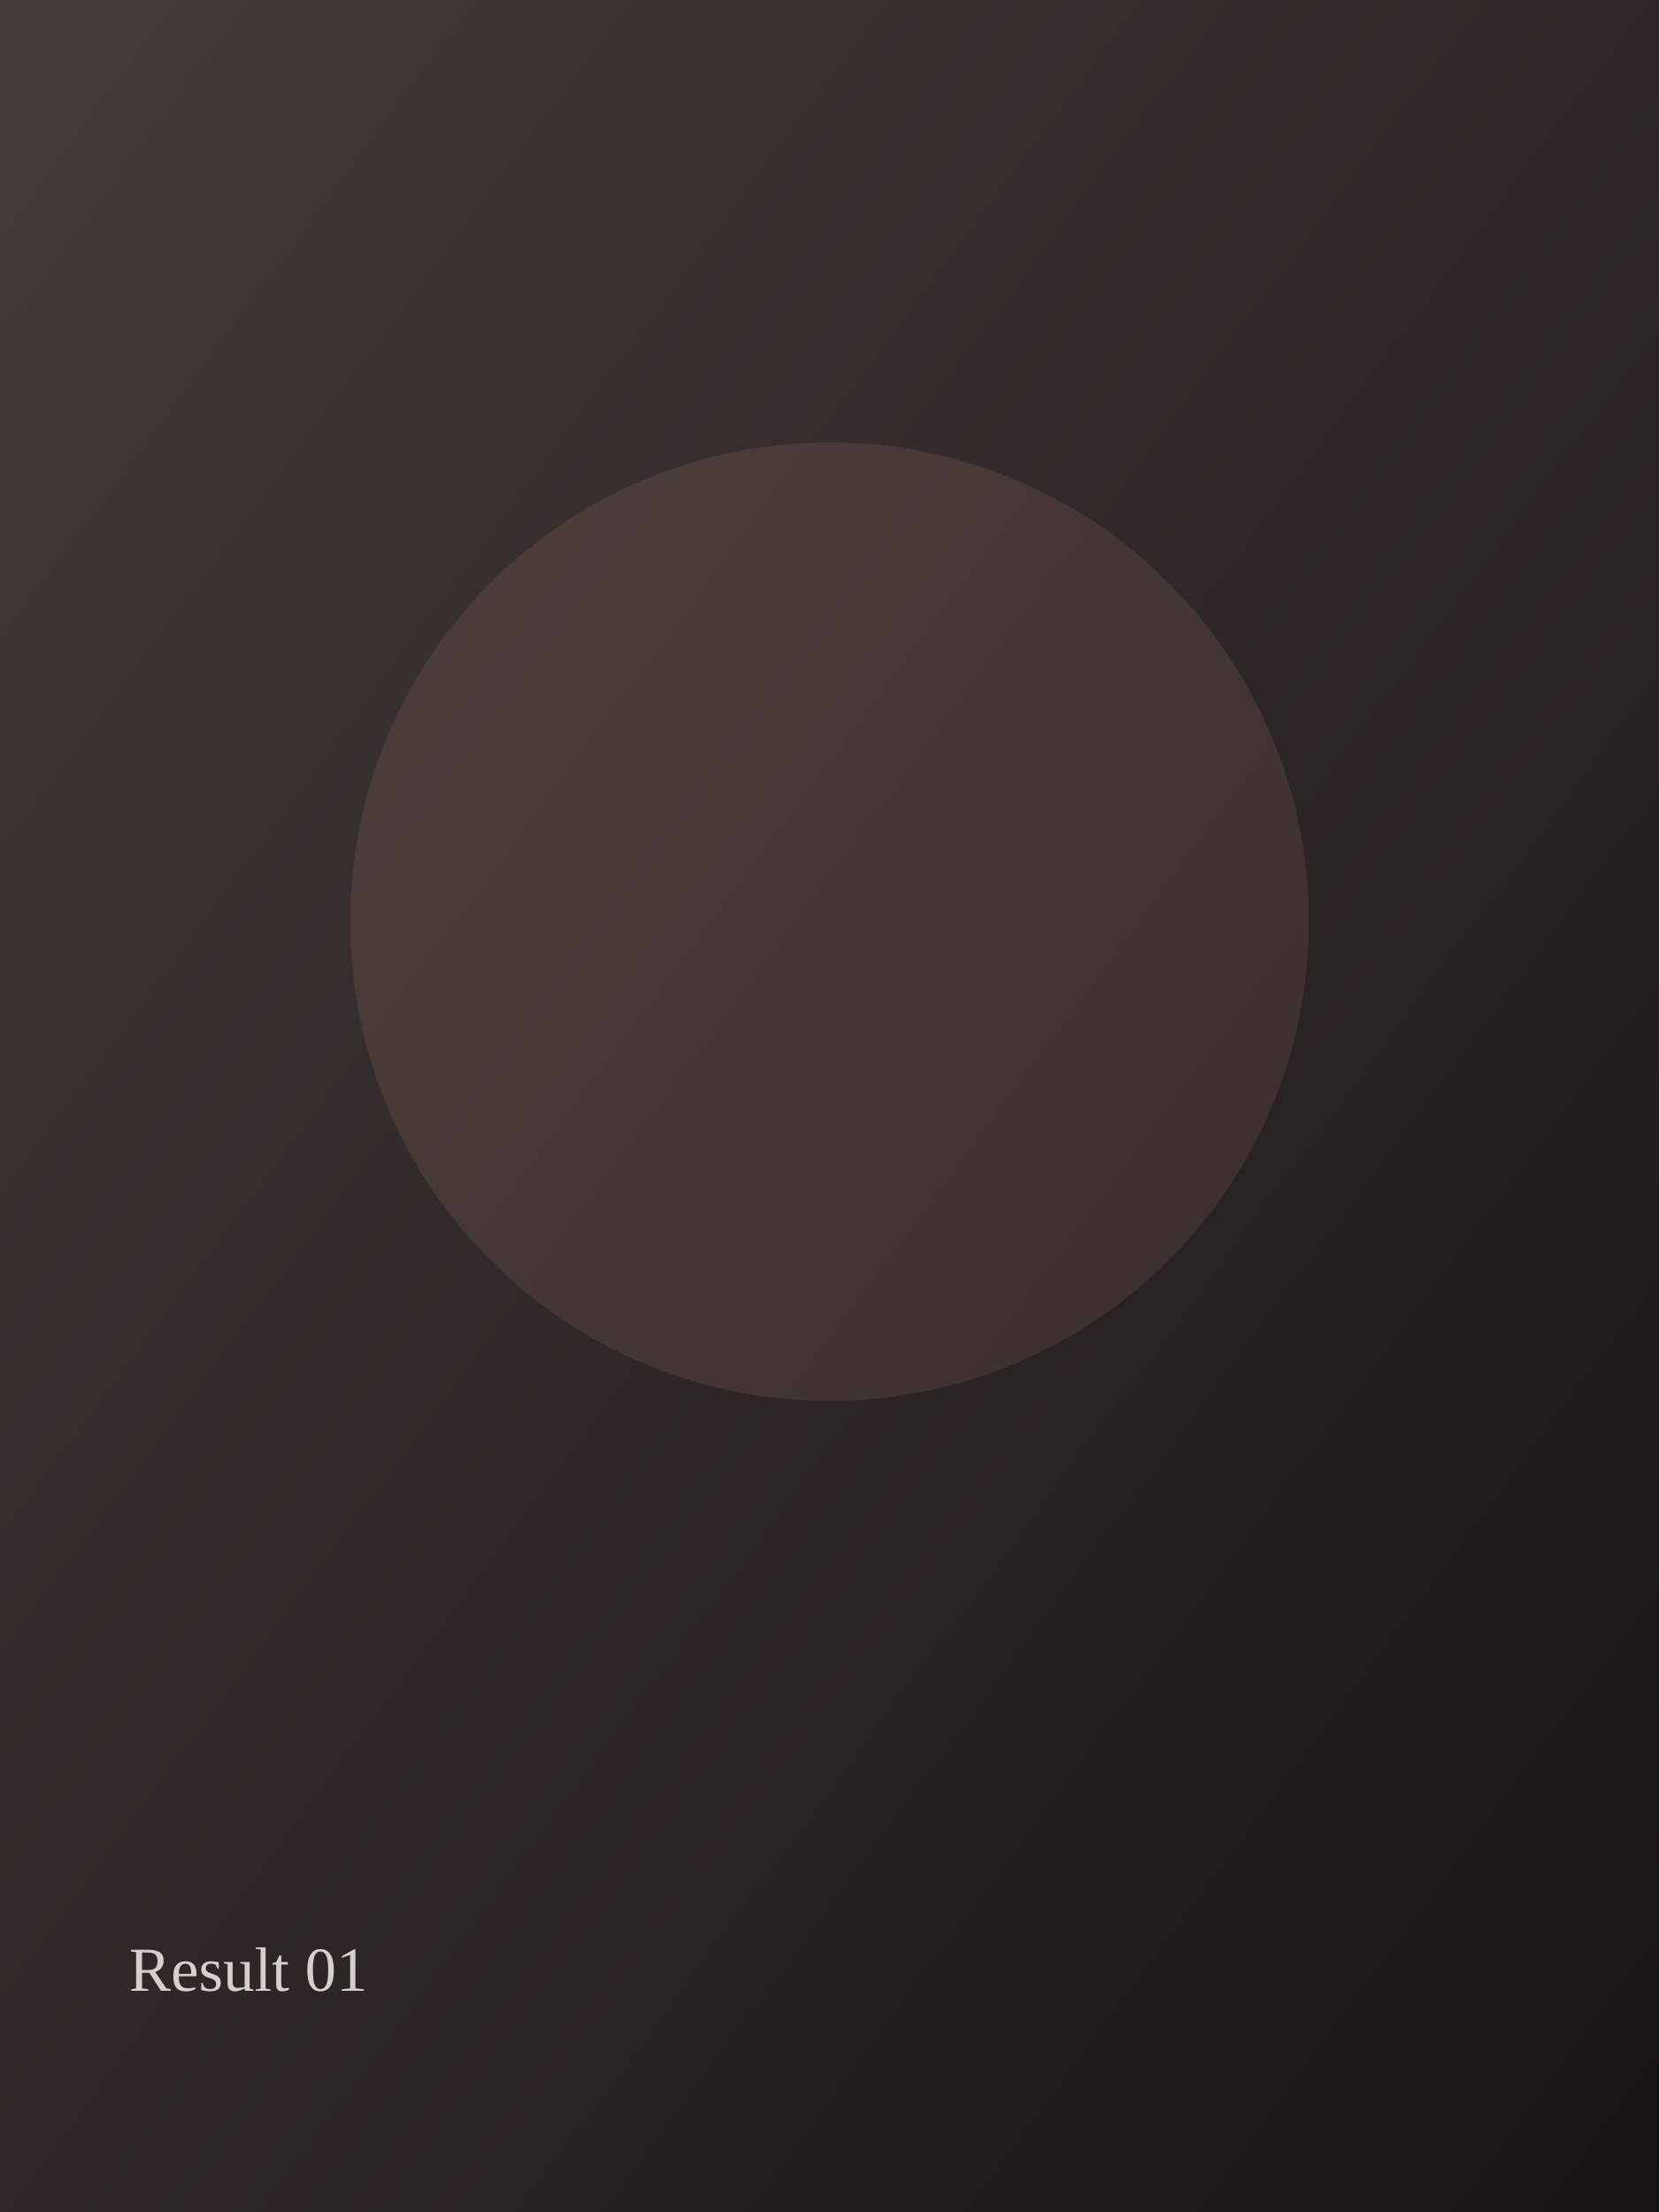
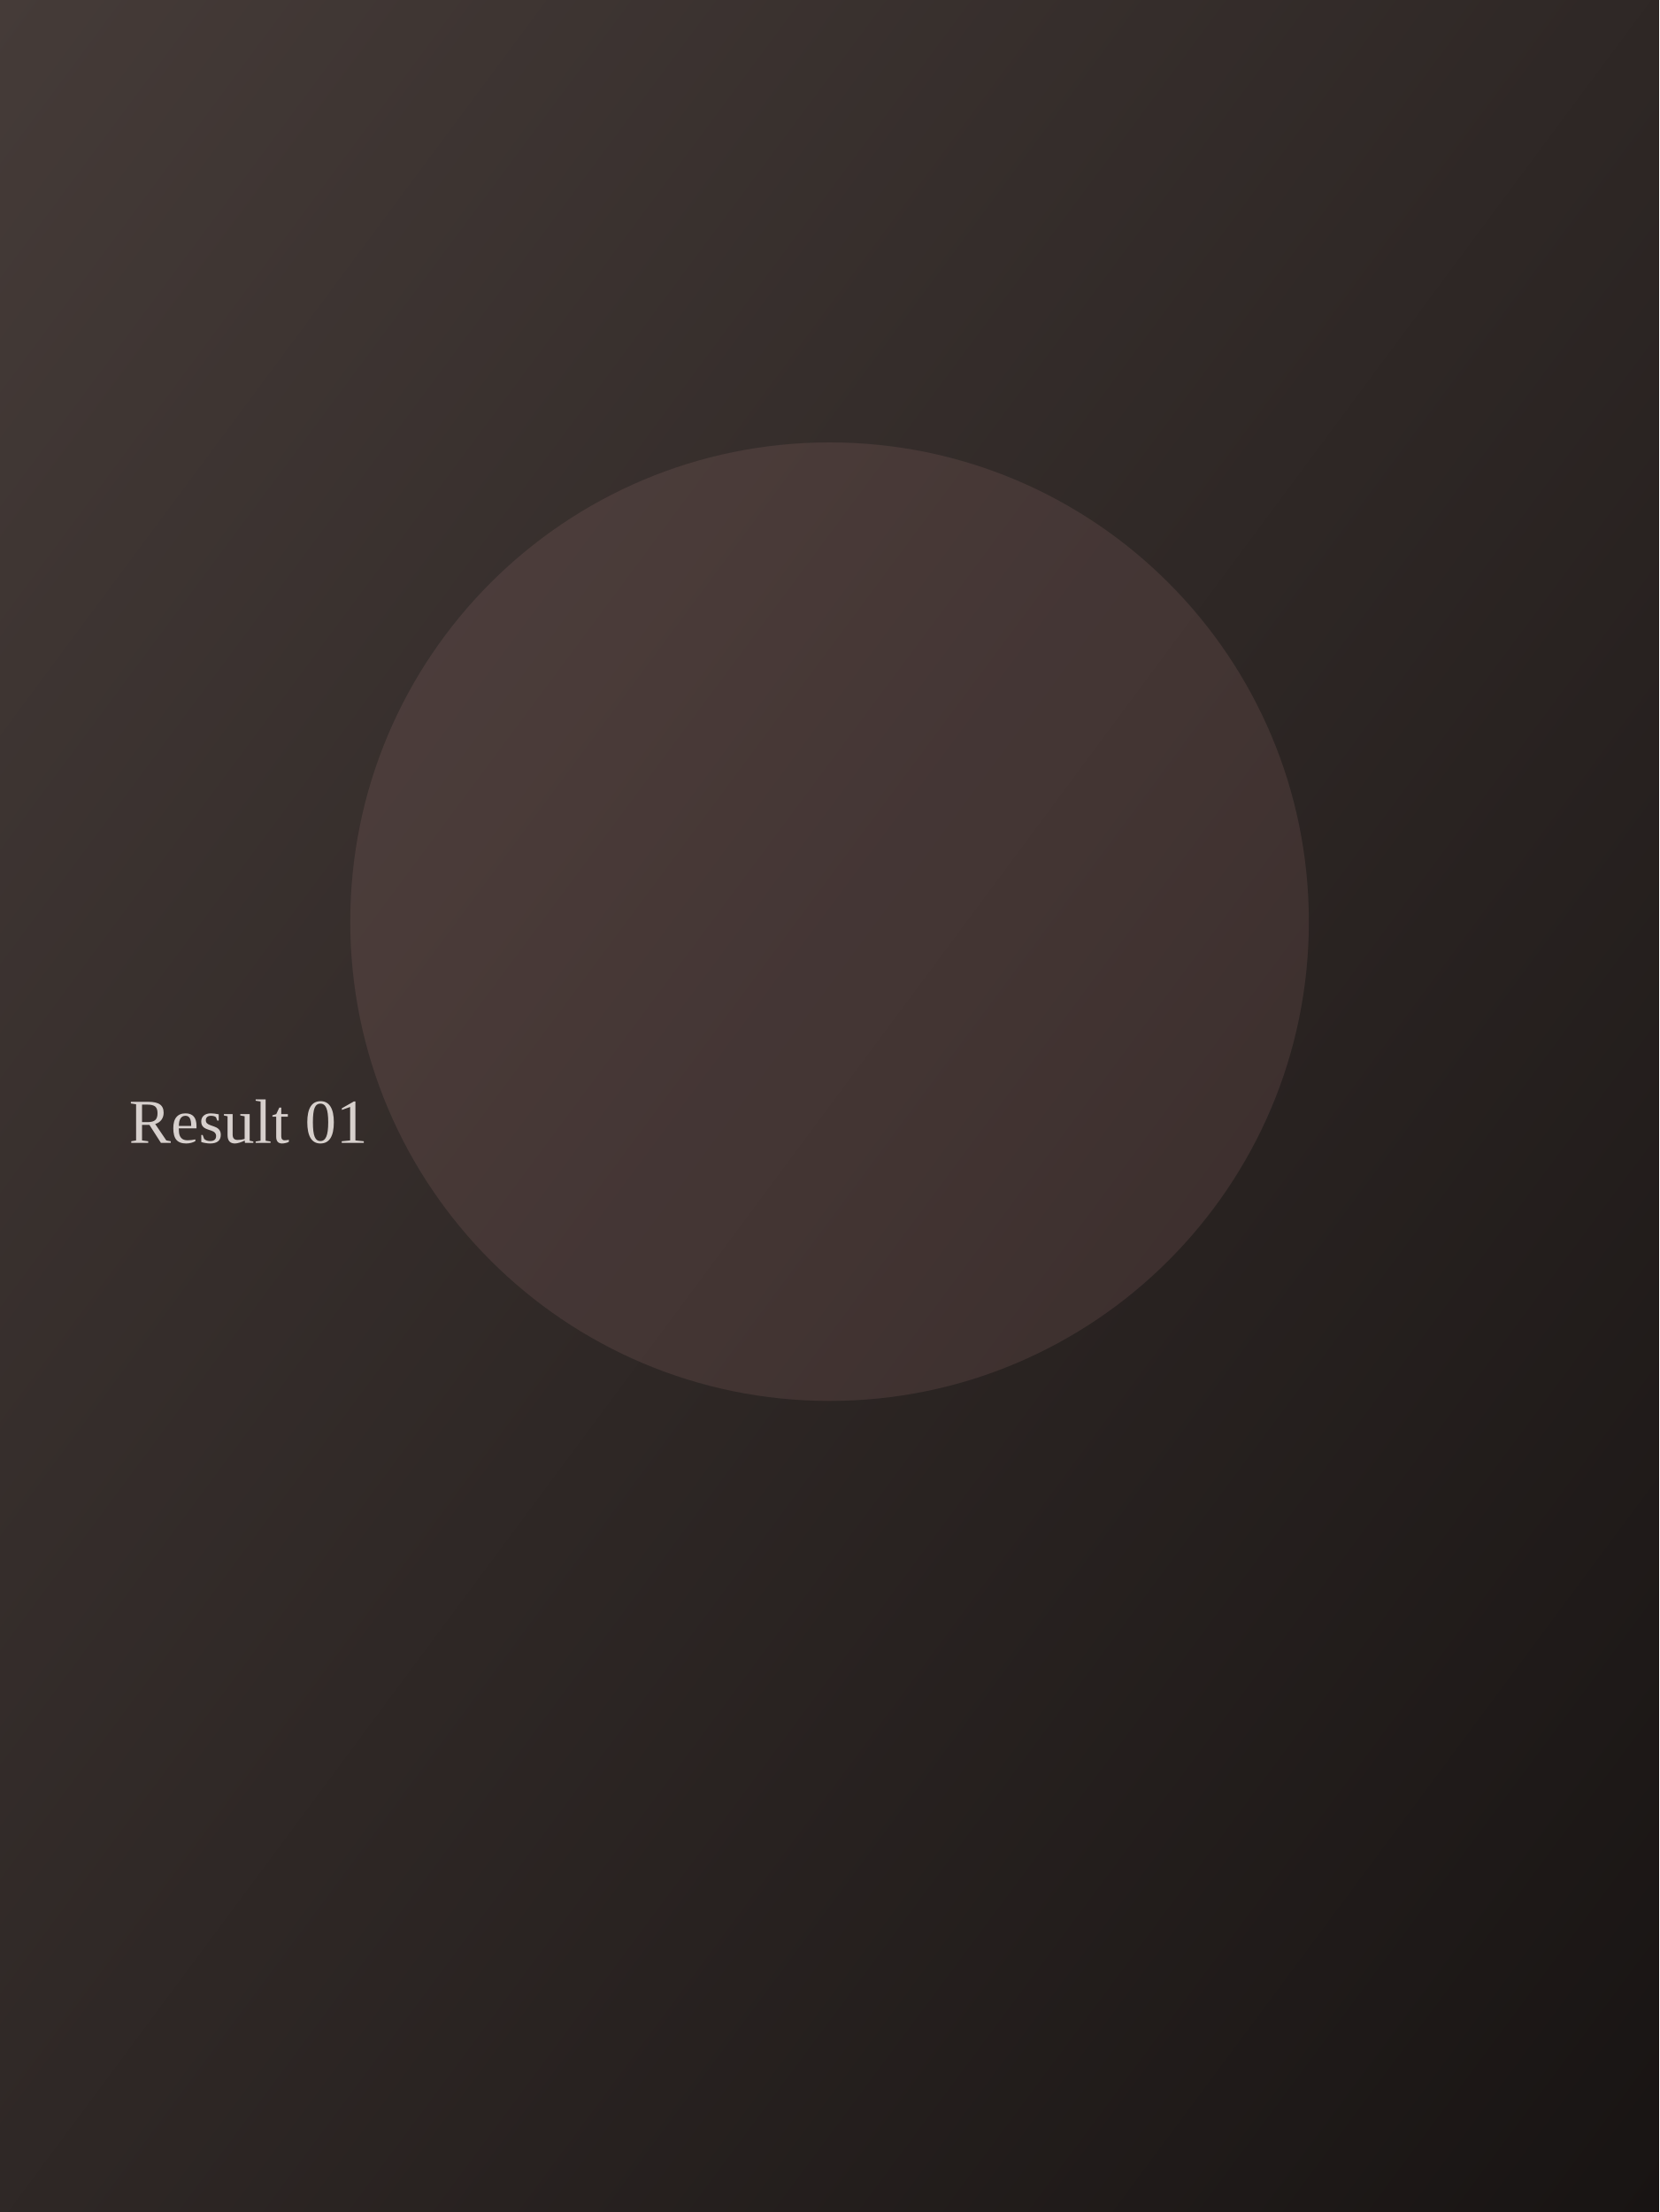
<svg xmlns="http://www.w3.org/2000/svg" viewBox="0 0 900 1200" width="900" height="1200">
  <defs>
    <linearGradient id="g" x1="0%" y1="0%" x2="100%" y2="100%">
      <stop offset="0%" stop-color="#453B38" />
      <stop offset="100%" stop-color="#181413" />
    </linearGradient>
  </defs>
  <rect width="900" height="1200" fill="url(#g)" />
  <circle cx="450" cy="500" r="260" fill="#C48B8B" opacity="0.14" />
-   <text x="70" y="1080" font-family="Georgia, 'Times New Roman', serif" font-size="34" fill="#F3ECE9" opacity="0.85">Result 01</text>
+   <text x="70" y="620" font-family="Georgia, 'Times New Roman', serif" font-size="34" fill="#F3ECE9" opacity="0.85">Result 01</text>
</svg>
